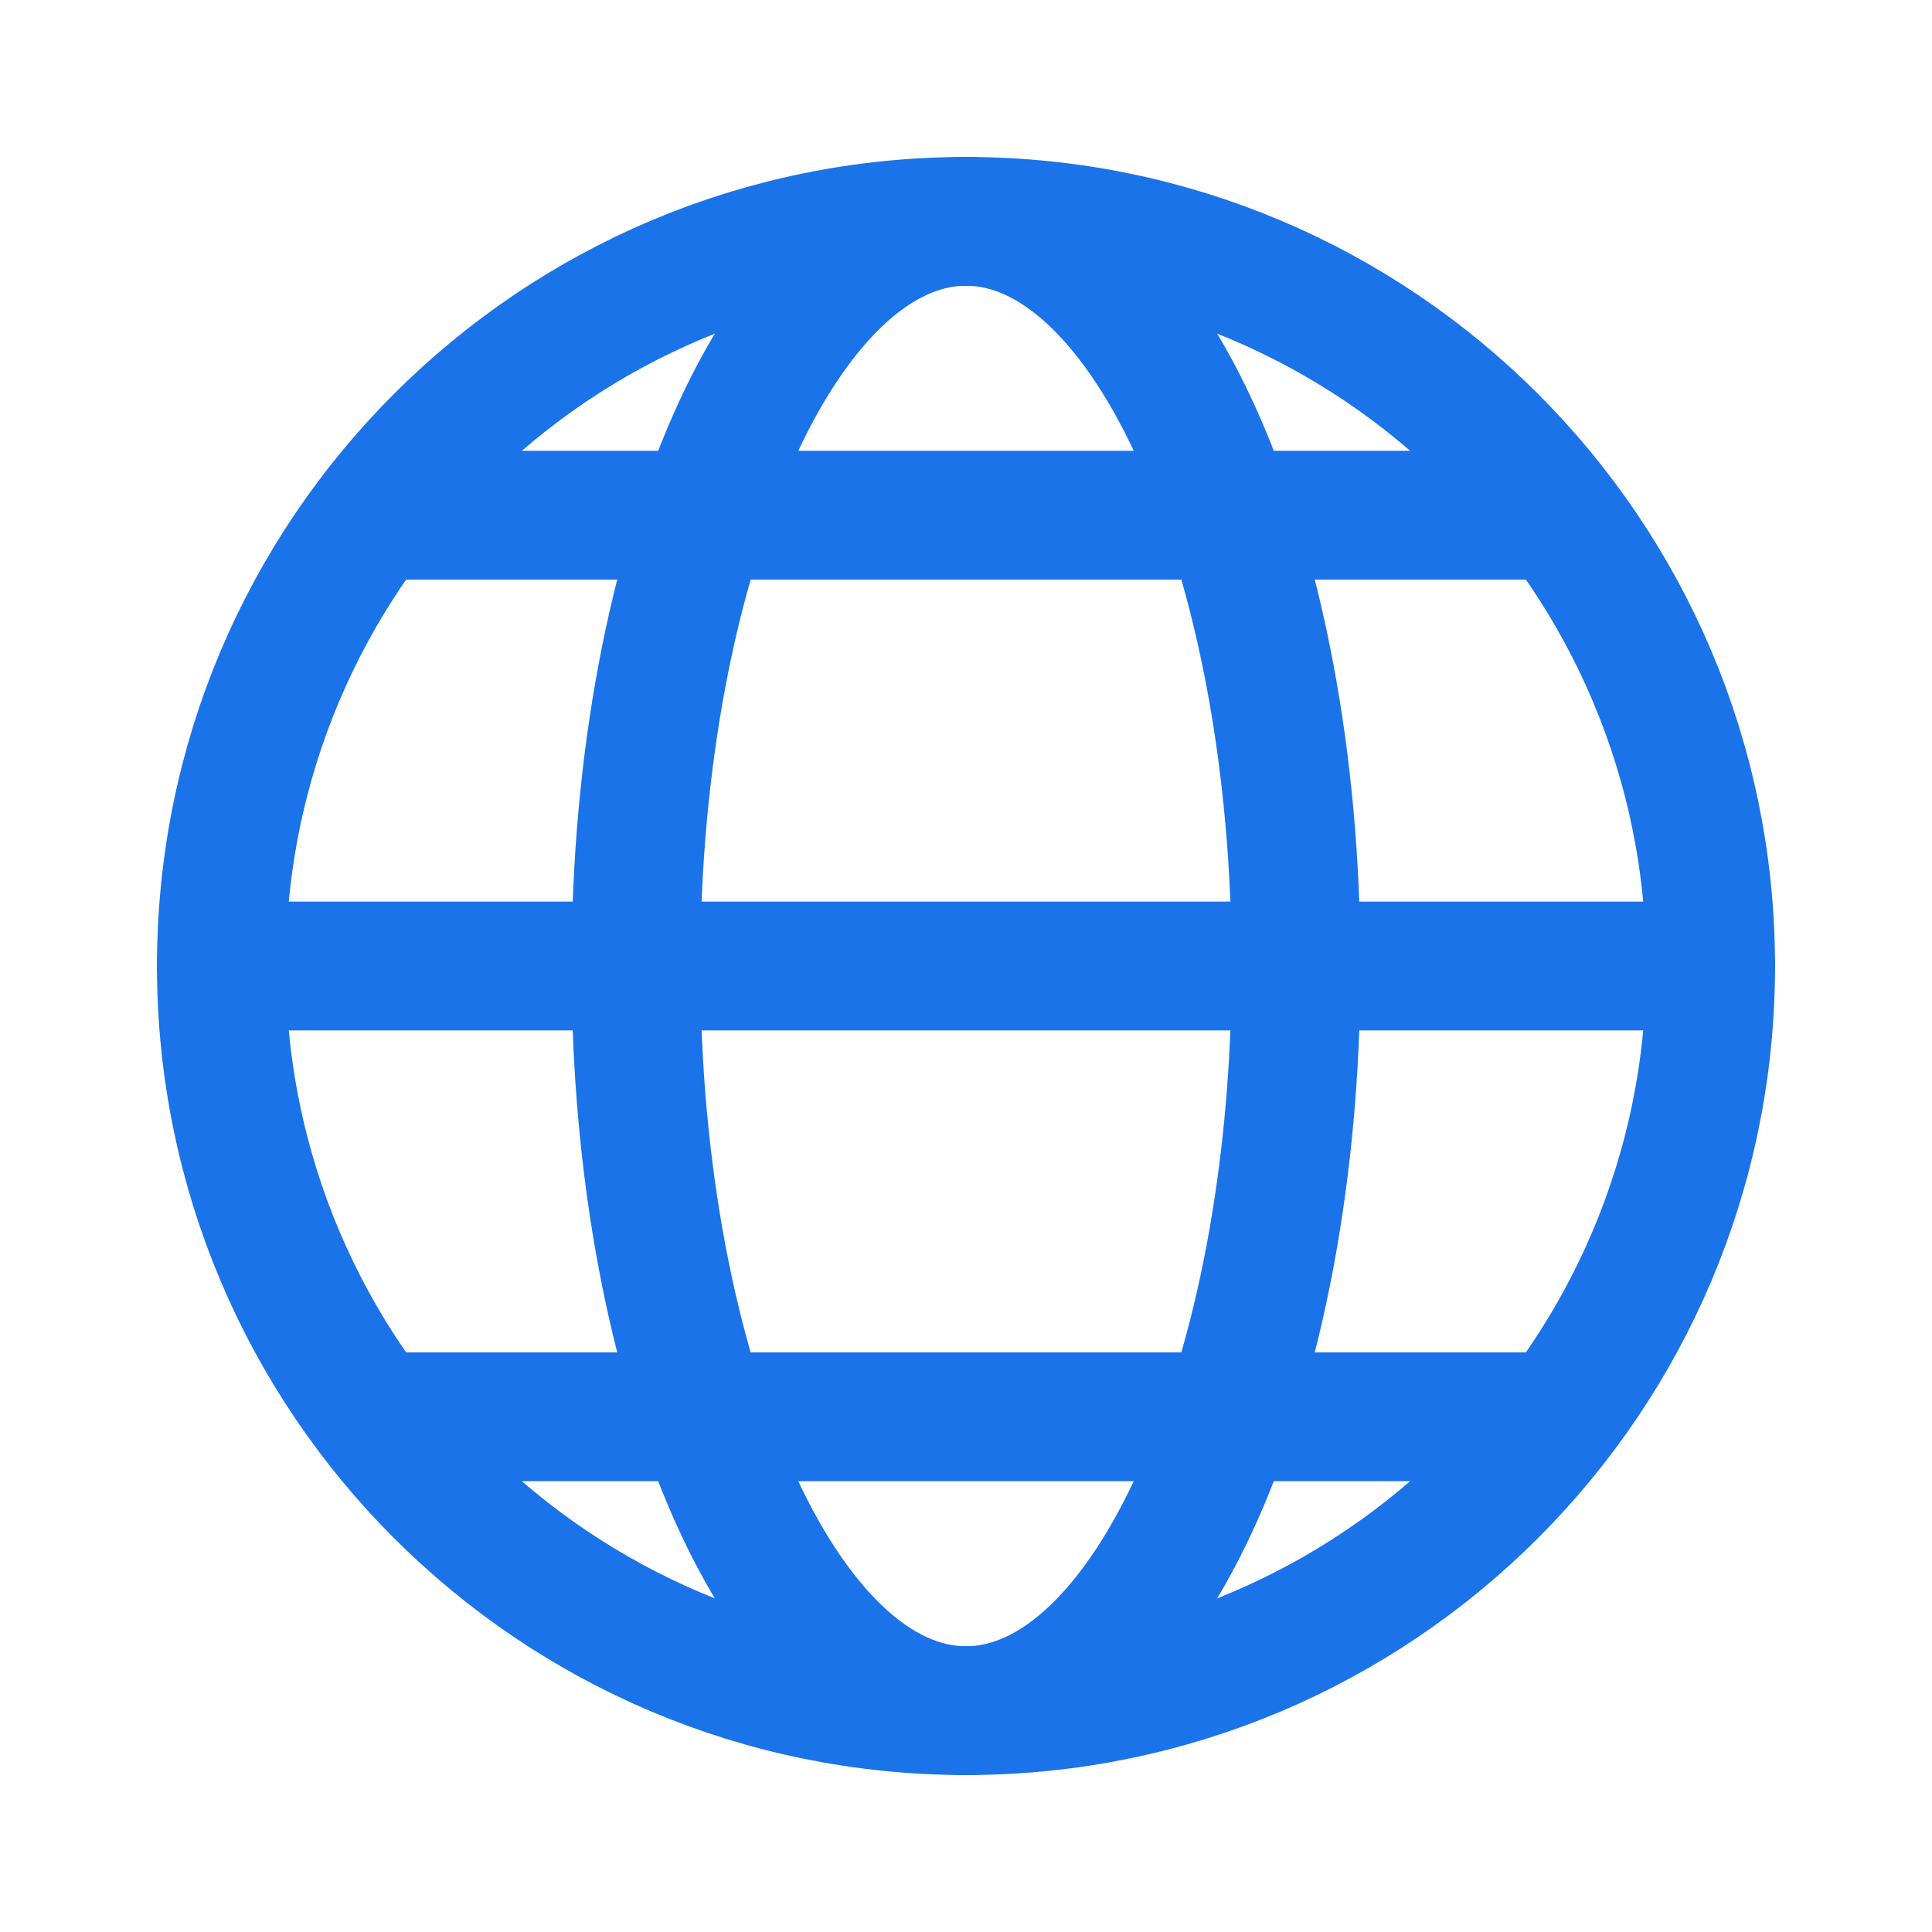
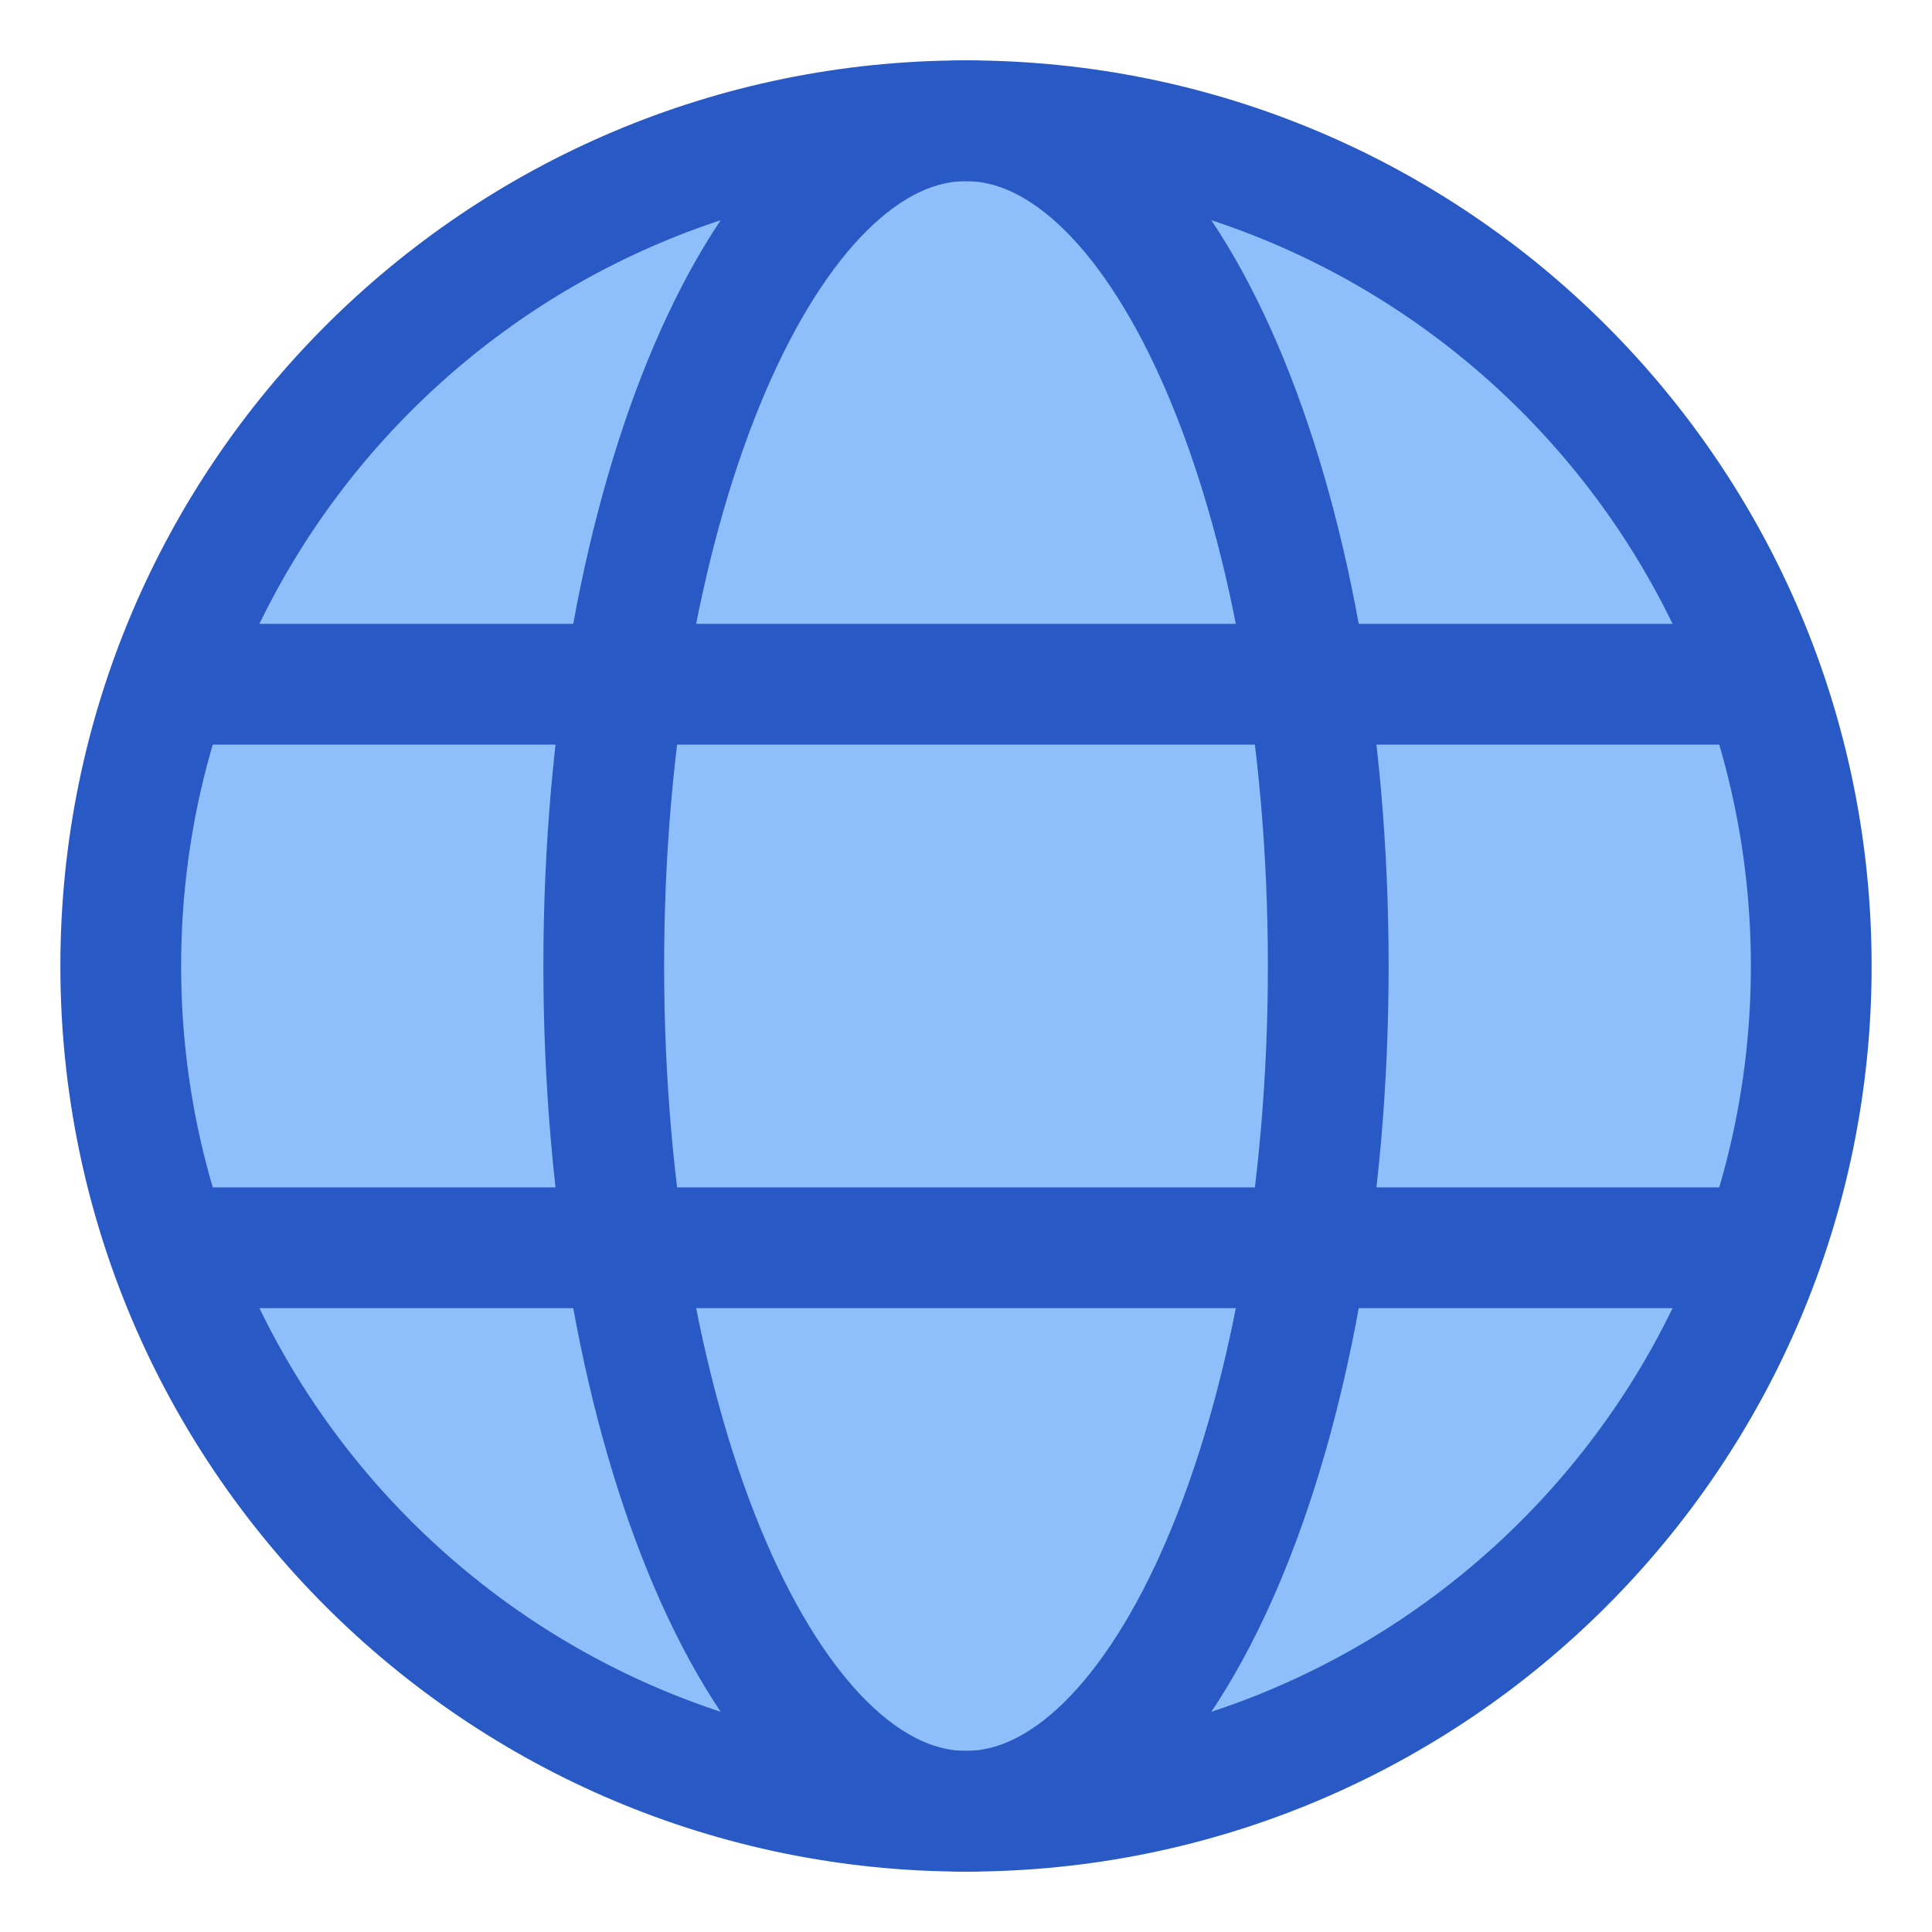
- <svg xmlns="http://www.w3.org/2000/svg" viewBox="0 0 24 24" fill="none" stroke="#1a73e8" stroke-width="1.6" stroke-linecap="round" stroke-linejoin="round">
-   <circle cx="12" cy="12" r="9.25" />
-   <path d="M2.75 12h18.5" />
-   <ellipse cx="12" cy="12" rx="4.1" ry="9.25" />
-   <path d="M5 6.4h14M5 17.6h14" />
+ <svg xmlns="http://www.w3.org/2000/svg" viewBox="0 0 48 48">
+   <g fill="none" stroke-width="3">
+     <path fill="#8fbffa" d="M3 24a21 21 0 1 0 42 0a21 21 0 1 0-42 0" />
+     <path stroke="#2859c5" stroke-linejoin="round" d="M3 24a21 21 0 1 0 42 0a21 21 0 1 0-42 0" />
+     <path stroke="#2859c5" stroke-linejoin="round" d="M15 24a9 21 0 1 1 18 0a9 21 0 1 1-18 0" />
+     <path stroke="#2859c5" stroke-linecap="round" stroke-linejoin="round" d="M4.5 31h39m-39-14h39" />
+   </g>
</svg>
